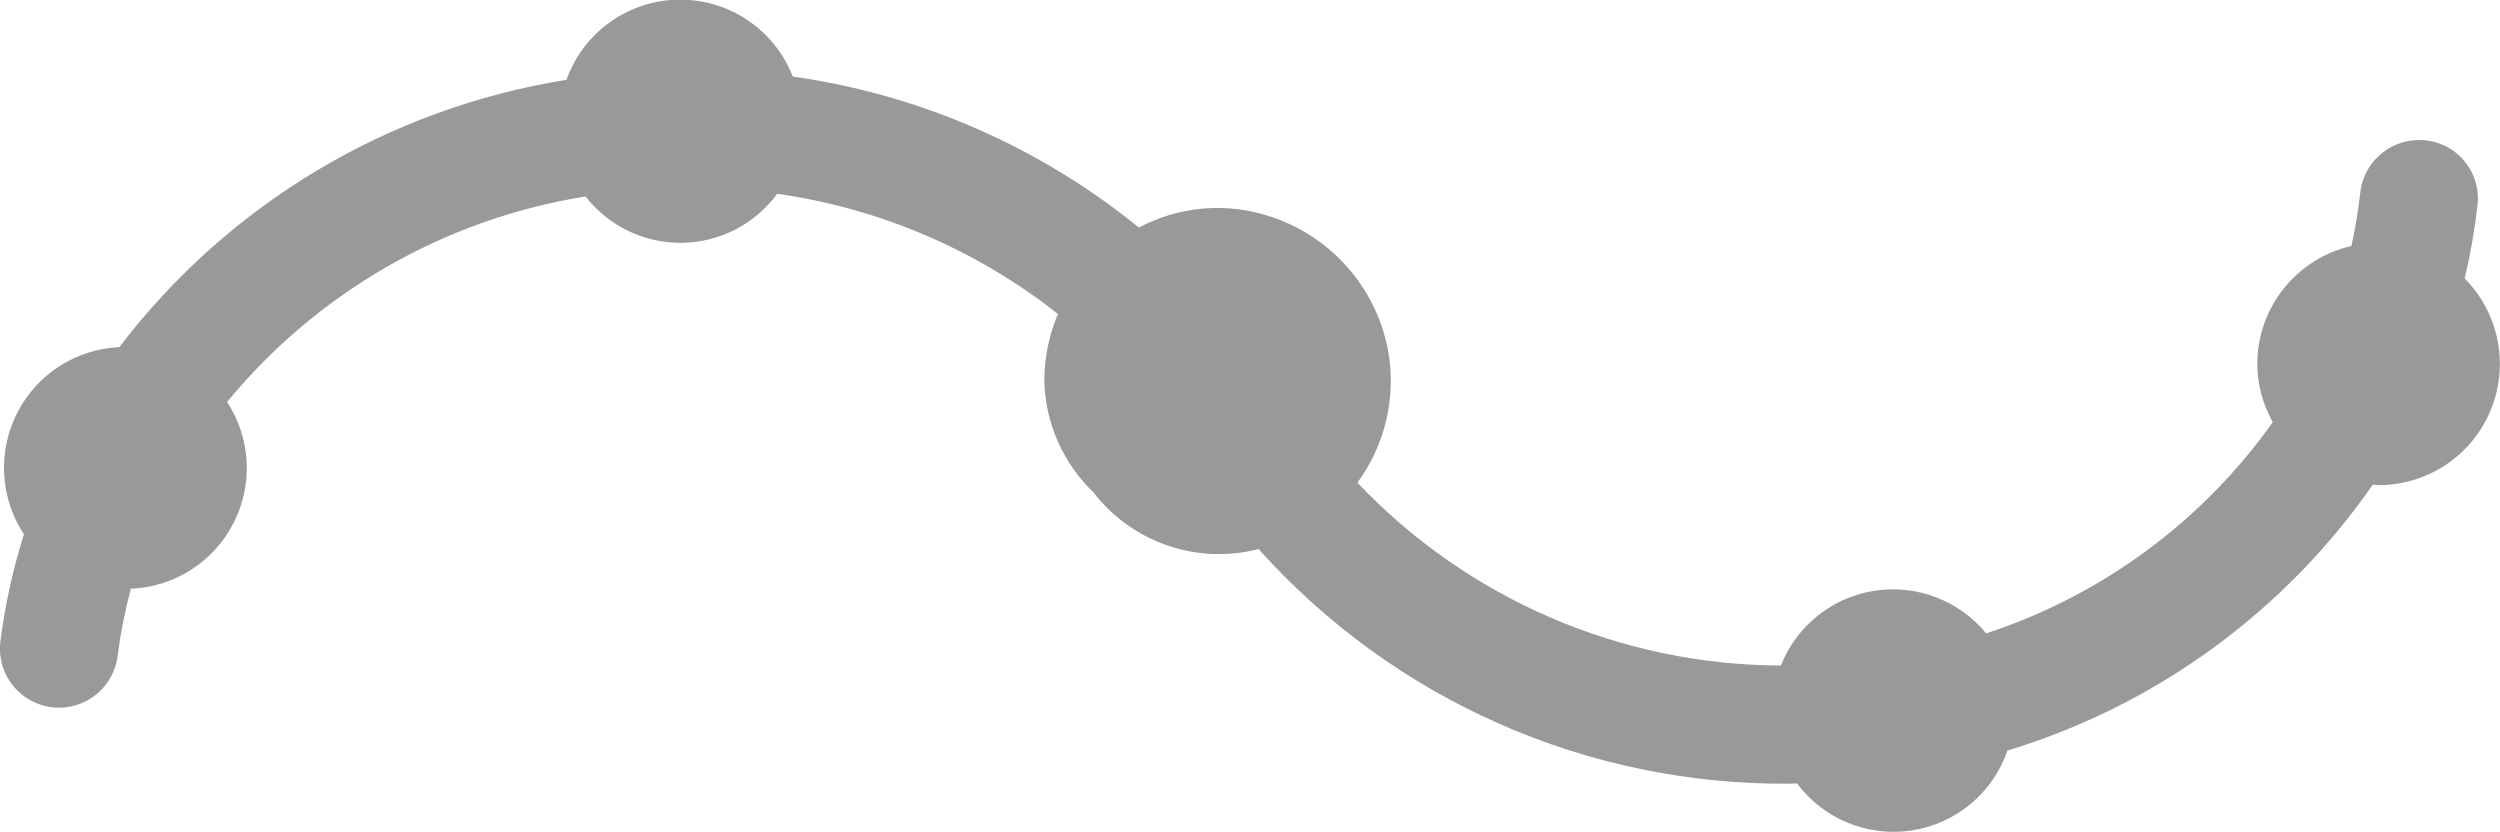
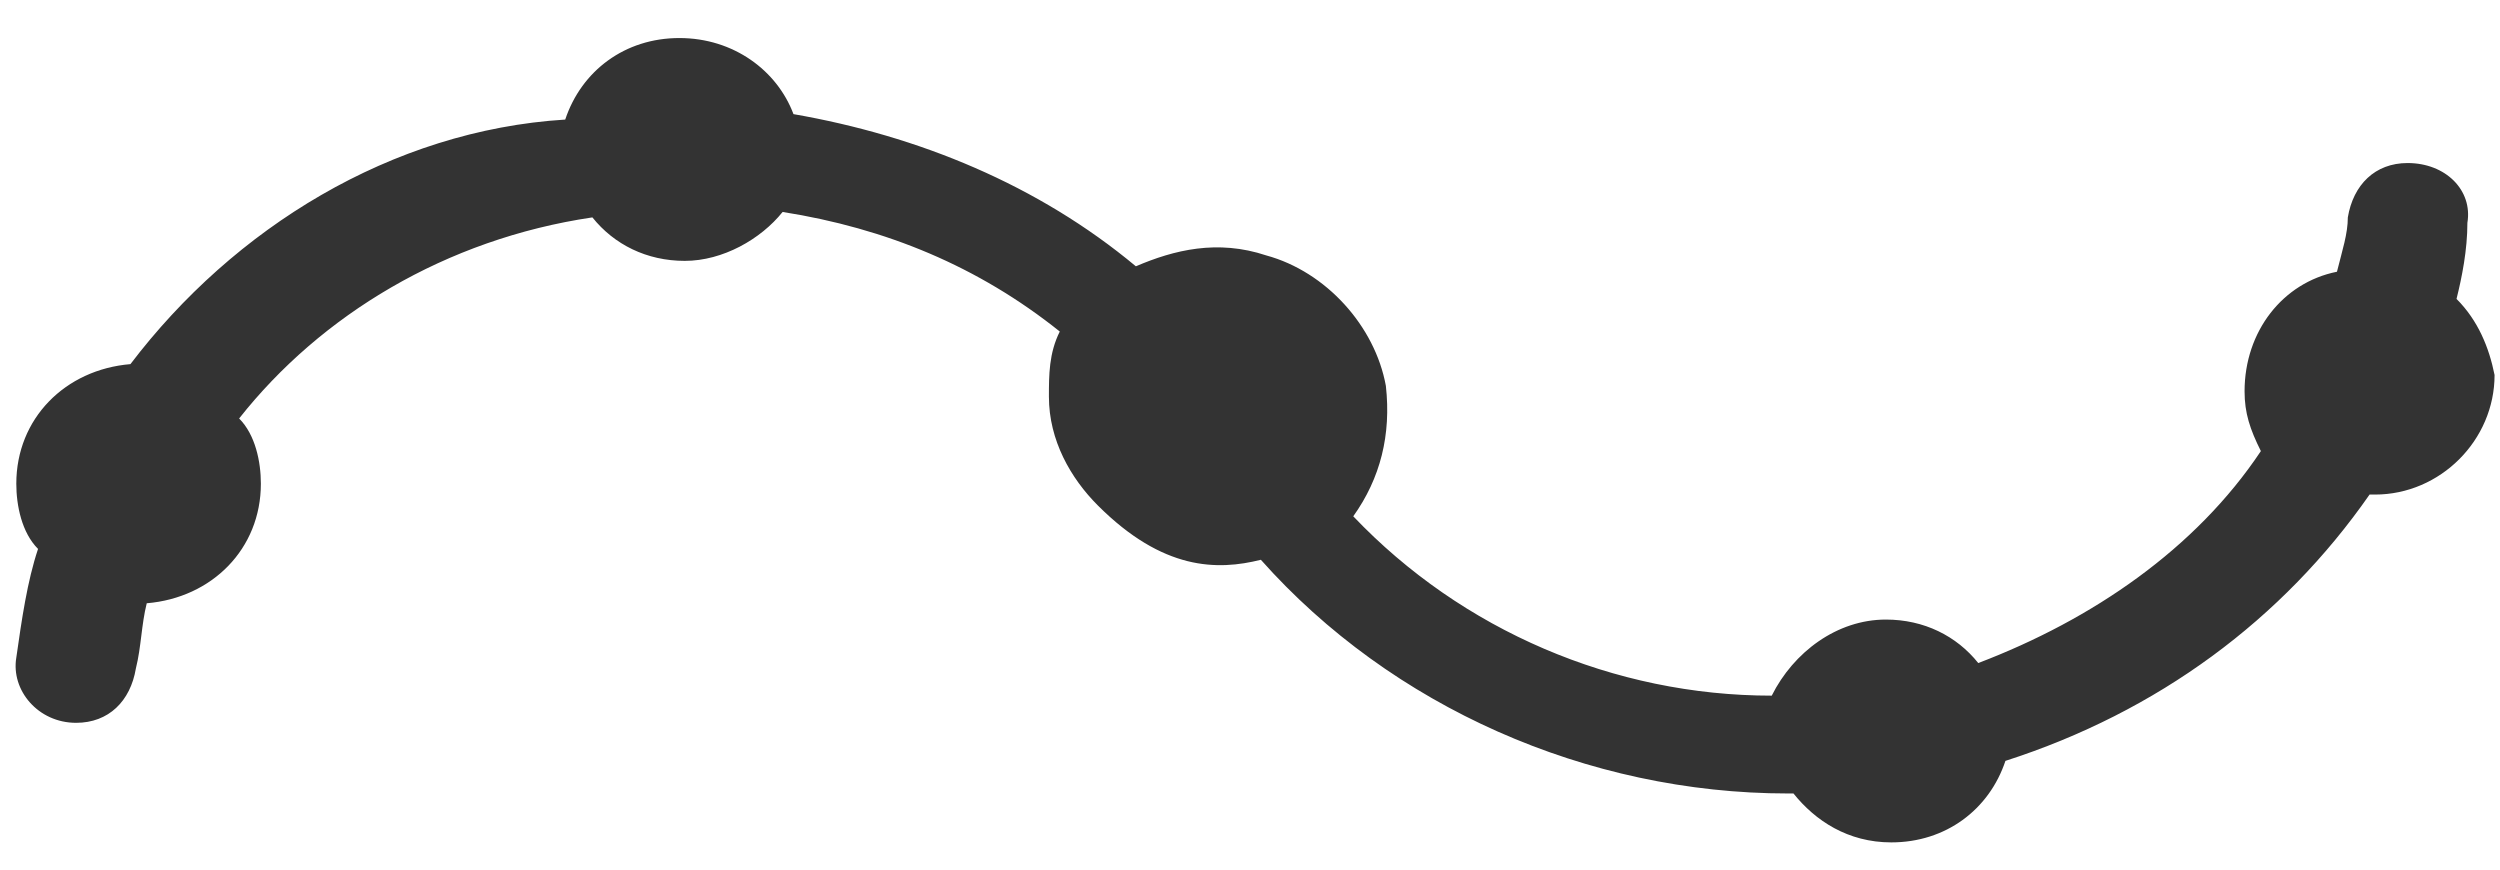
- <svg xmlns="http://www.w3.org/2000/svg" width="44.176" height="14.701" viewBox="0 0 44.176 14.701">
-   <path id="Trazado_2289" data-name="Trazado 2289" d="M44.029,251.918a11.026,11.026,0,0,0,.229-1.315,1.033,1.033,0,0,0-1.035-1.131h-.009a1.048,1.048,0,0,0-1.033.951,8.562,8.562,0,0,1-.154.922,2.141,2.141,0,0,0-1.663,2.085,2.119,2.119,0,0,0,.274,1.028,10.048,10.048,0,0,1-5.065,3.732,2.13,2.13,0,0,0-3.627.568,10.355,10.355,0,0,1-7.483-3.231A3.035,3.035,0,0,0,25,253.164a3.093,3.093,0,0,0-2.092-2.345,2.952,2.952,0,0,0-2.306.2,12.455,12.455,0,0,0-6.116-2.668,2.135,2.135,0,0,0-4,.058,12.377,12.377,0,0,0-7.9,4.723A2.134,2.134,0,0,0,.9,256.439a10.87,10.87,0,0,0-.418,1.908,1.043,1.043,0,0,0,2.075.225,8.961,8.961,0,0,1,.233-1.171,2.134,2.134,0,0,0,1.7-3.3,10.305,10.305,0,0,1,6.334-3.631,2.123,2.123,0,0,0,3.387-.048,10.366,10.366,0,0,1,4.96,2.124,3.059,3.059,0,0,0-.241,1.193A2.834,2.834,0,0,0,19.8,255.7a2.8,2.8,0,0,0,2.917,1,12.454,12.454,0,0,0,9.392,4.146c.041,0,.08-.005.121-.006a2.128,2.128,0,0,0,3.719-.579,12.165,12.165,0,0,0,6.457-4.7c.035,0,.069.01.1.01a2.143,2.143,0,0,0,1.52-3.655" transform="translate(-0.477 -246.998)" fill="rgba(0,0,0,0.4)" />
+ <svg xmlns="http://www.w3.org/2000/svg" version="1.1" id="Capa_1" x="0px" y="0px" viewBox="0 0 46 16" style="enable-background:new 0 0 46 16;" xml:space="preserve">
+   <style type="text/css">
+ 	.st0{fill:#333333;}
+ </style>
+   <g>
+     <path class="st0" d="M69.7,337.4c-0.9-0.2-1.7,0.4-1.9,1.2c-0.3,1.2-0.4,2.5-0.4,3.8c0,0.9,0.7,1.6,1.6,1.6h0   c0.9,0,1.6-0.7,1.6-1.6c0-1,0.1-2.1,0.3-3.1C71.2,338.5,70.6,337.6,69.7,337.4z" />
+     <path class="st0" d="M76.1,327c-2.1,1.3-3.8,3-5.3,5c-0.2,0.3-0.3,0.6-0.3,1c0,0.4,0.2,0.8,0.5,1.2c0.3,0.3,0.7,0.5,1.2,0.5v0   c0.5,0,1-0.3,1.3-0.7c1.2-1.7,2.7-3,4.4-4.1c0.7-0.5,0.9-1.5,0.5-2.2C77.8,326.8,76.8,326.5,76.1,327z" />
+     <path class="st0" d="M89.9,323.9c-2.4-0.3-4.8-0.1-7.2,0.4c-0.7,0.2-1.3,0.8-1.3,1.6c0,0.4,0.2,0.8,0.5,1.2   c0.2,0.2,0.4,0.3,0.6,0.4l-0.1,0.1h0.6c0.1,0,0.2,0,0.4,0c2-0.4,4.1-0.6,6.1-0.3c0.4,0.1,0.9-0.1,1.2-0.3c0.3-0.3,0.6-0.7,0.6-1.1   C91.5,324.8,90.8,324,89.9,323.9z" />
+     <path class="st0" d="M96.8,325.9c-0.8-0.4-1.8-0.1-2.2,0.7c-0.4,0.8-0.1,1.8,0.7,2.2c1.8,0.9,3.5,2.1,4.9,3.6   c0.3,0.3,0.7,0.5,1.2,0.5c0,0,0,0,0,0c0.4,0,0.8-0.2,1.1-0.4c0.3-0.3,0.5-0.7,0.5-1.1c0-0.4-0.1-0.8-0.4-1.2   C101,328.4,99,327,96.8,325.9z" />
+     <path class="st0" d="M111.5,339.2c-1.8-0.9-3.5-2.2-4.8-3.7c-0.6-0.7-1.6-0.7-2.3-0.1c-0.7,0.6-0.7,1.6-0.1,2.3   c1.6,1.8,3.6,3.3,5.8,4.4c0.2,0.1,0.5,0.2,0.7,0.2V342l0,0l0,0.2c0,0,0,0,0,0c0.6,0,1.2-0.3,1.5-0.9c0.2-0.4,0.2-0.8,0.1-1.2   S111.9,339.4,111.5,339.2z" />
+     <path class="st0" d="M135.8,334c-0.7-0.5-1.7-0.4-2.3,0.3c-1.2,1.6-2.7,3-4.4,4.1c-0.5,0.3-0.8,0.8-0.8,1.4c0,0.9,0.7,1.6,1.6,1.6   c0,0,0,0,0,0v0c0.3,0,0.6-0.1,0.9-0.2c2.1-1.3,3.9-2.9,5.3-4.9C136.7,335.6,136.6,334.5,135.8,334z" />
+     <path class="st0" d="M124.7,340.9c-0.4-0.2-0.8-0.3-1.2-0.2c-2,0.4-4.1,0.5-6.1,0.3c-0.9-0.1-1.7,0.5-1.8,1.4   c-0.1,0.9,0.5,1.7,1.4,1.8c0.9,0.1,1.8,0.2,2.7,0.2h0c0,0,0,0,0,0c1.5,0,3-0.2,4.5-0.5c0.4-0.1,0.8-0.3,1-0.7   c0.2-0.4,0.3-0.8,0.2-1.2S125.1,341.2,124.7,340.9z" />
+     <path class="st0" d="M138.1,324.2c-0.9,0-1.6,0.7-1.6,1.6c0,1-0.1,2.1-0.4,3.1c0,0.1,0,0.2,0,0.4c0,0.9,0.7,1.6,1.6,1.6h0   c0.8,0,1.4-0.5,1.6-1.3c0.3-1.2,0.4-2.5,0.4-3.8C139.7,325,139,324.2,138.1,324.2z" />
+   </g>
+   <path class="st0" d="M138.8,377c0.2-0.7,0.3-1.4,0.4-2.1c0.1-1-0.7-1.8-1.7-1.8h0c-0.9,0-1.6,0.7-1.7,1.6c-0.1,0.5-0.1,1-0.3,1.5  c-1.6,0.4-2.7,1.7-2.7,3.4c0,0.6,0.2,1.2,0.4,1.7c-1.9,2.8-4.8,4.9-8.3,6.1c-0.6-0.8-1.6-1.3-2.7-1.3c-1.5,0-2.7,0.9-3.2,2.2  c-4.7,0-9.1-1.9-12.2-5.3c0.8-1.1,1.1-2.4,0.9-3.9c-0.3-1.8-1.7-3.3-3.4-3.8c-1.4-0.4-2.7-0.2-3.8,0.3c-2.9-2.3-6.3-3.8-10-4.4  c-0.5-1.3-1.8-2.2-3.2-2.2c-1.5,0-2.8,1-3.3,2.3c-5.3,0.9-9.9,3.7-12.9,7.7c-1.9,0.1-3.3,1.6-3.3,3.5c0,0.7,0.2,1.4,0.6,1.9  c-0.3,1-0.5,2-0.7,3.1c-0.1,1,0.7,1.9,1.7,1.9h0c0.9,0,1.6-0.6,1.7-1.5c0.1-0.6,0.2-1.3,0.4-1.9c1.9-0.1,3.3-1.6,3.3-3.5  c0-0.7-0.2-1.4-0.6-1.9c2.5-3,6.1-5.2,10.3-5.9c0.6,0.8,1.6,1.3,2.7,1.3c1.1,0,2.2-0.6,2.8-1.4c3,0.4,5.8,1.6,8.1,3.5  c-0.3,0.6-0.4,1.3-0.4,1.9c0,1.2,0.6,2.4,1.4,3.2c1.9,1.9,3.4,2,4.8,1.6c3.9,4.3,9.4,6.8,15.3,6.8c0.1,0,0.1,0,0.2,0  c0.6,0.8,1.6,1.4,2.8,1.4c1.5,0,2.8-1,3.3-2.3c4.4-1.4,8.1-4.1,10.5-7.7c0.1,0,0.1,0,0.2,0c1.9,0,3.5-1.6,3.5-3.5  C139.9,378.5,139.5,377.6,138.8,377z" />
+   <path class="st0" d="M45.2,5.5c0.1-0.4,0.2-0.9,0.2-1.4C45.5,3.5,45,3,44.3,3h0c-0.6,0-1,0.4-1.1,1c0,0.3-0.1,0.6-0.2,1  c-1,0.2-1.7,1.1-1.7,2.2c0,0.4,0.1,0.7,0.3,1.1c-1.2,1.8-3.1,3.1-5.2,3.9c-0.4-0.5-1-0.8-1.7-0.8c-0.9,0-1.7,0.6-2.1,1.4  c-2.9,0-5.7-1.2-7.7-3.3c0.5-0.7,0.7-1.5,0.6-2.4c-0.2-1.1-1.1-2.1-2.2-2.4c-0.9-0.3-1.7-0.1-2.4,0.2c-1.8-1.5-4-2.4-6.3-2.8  c-0.3-0.8-1.1-1.4-2.1-1.4c-1,0-1.8,0.6-2.1,1.5C7.2,2.4,4.3,4.2,2.4,6.7c-1.2,0.1-2.1,1-2.1,2.2c0,0.4,0.1,0.9,0.4,1.2  c-0.2,0.6-0.3,1.3-0.4,2c-0.1,0.6,0.4,1.2,1.1,1.2h0c0.6,0,1-0.4,1.1-1c0.1-0.4,0.1-0.8,0.2-1.2c1.2-0.1,2.1-1,2.1-2.2  c0-0.4-0.1-0.9-0.4-1.2C5.9,5.8,8.2,4.4,10.9,4c0.4,0.5,1,0.8,1.7,0.8c0.7,0,1.4-0.4,1.8-0.9c1.9,0.3,3.6,1,5.1,2.2  c-0.2,0.4-0.2,0.8-0.2,1.2c0,0.8,0.4,1.5,0.9,2c1.2,1.2,2.2,1.2,3,1c2.4,2.7,6,4.3,9.7,4.3c0,0,0.1,0,0.1,0c0.4,0.5,1,0.9,1.8,0.9  c1,0,1.8-0.6,2.1-1.5c2.8-0.9,5.1-2.6,6.7-4.9c0,0,0.1,0,0.1,0c1.2,0,2.2-1,2.2-2.2C45.8,6.4,45.6,5.9,45.2,5.5z" />
</svg>
